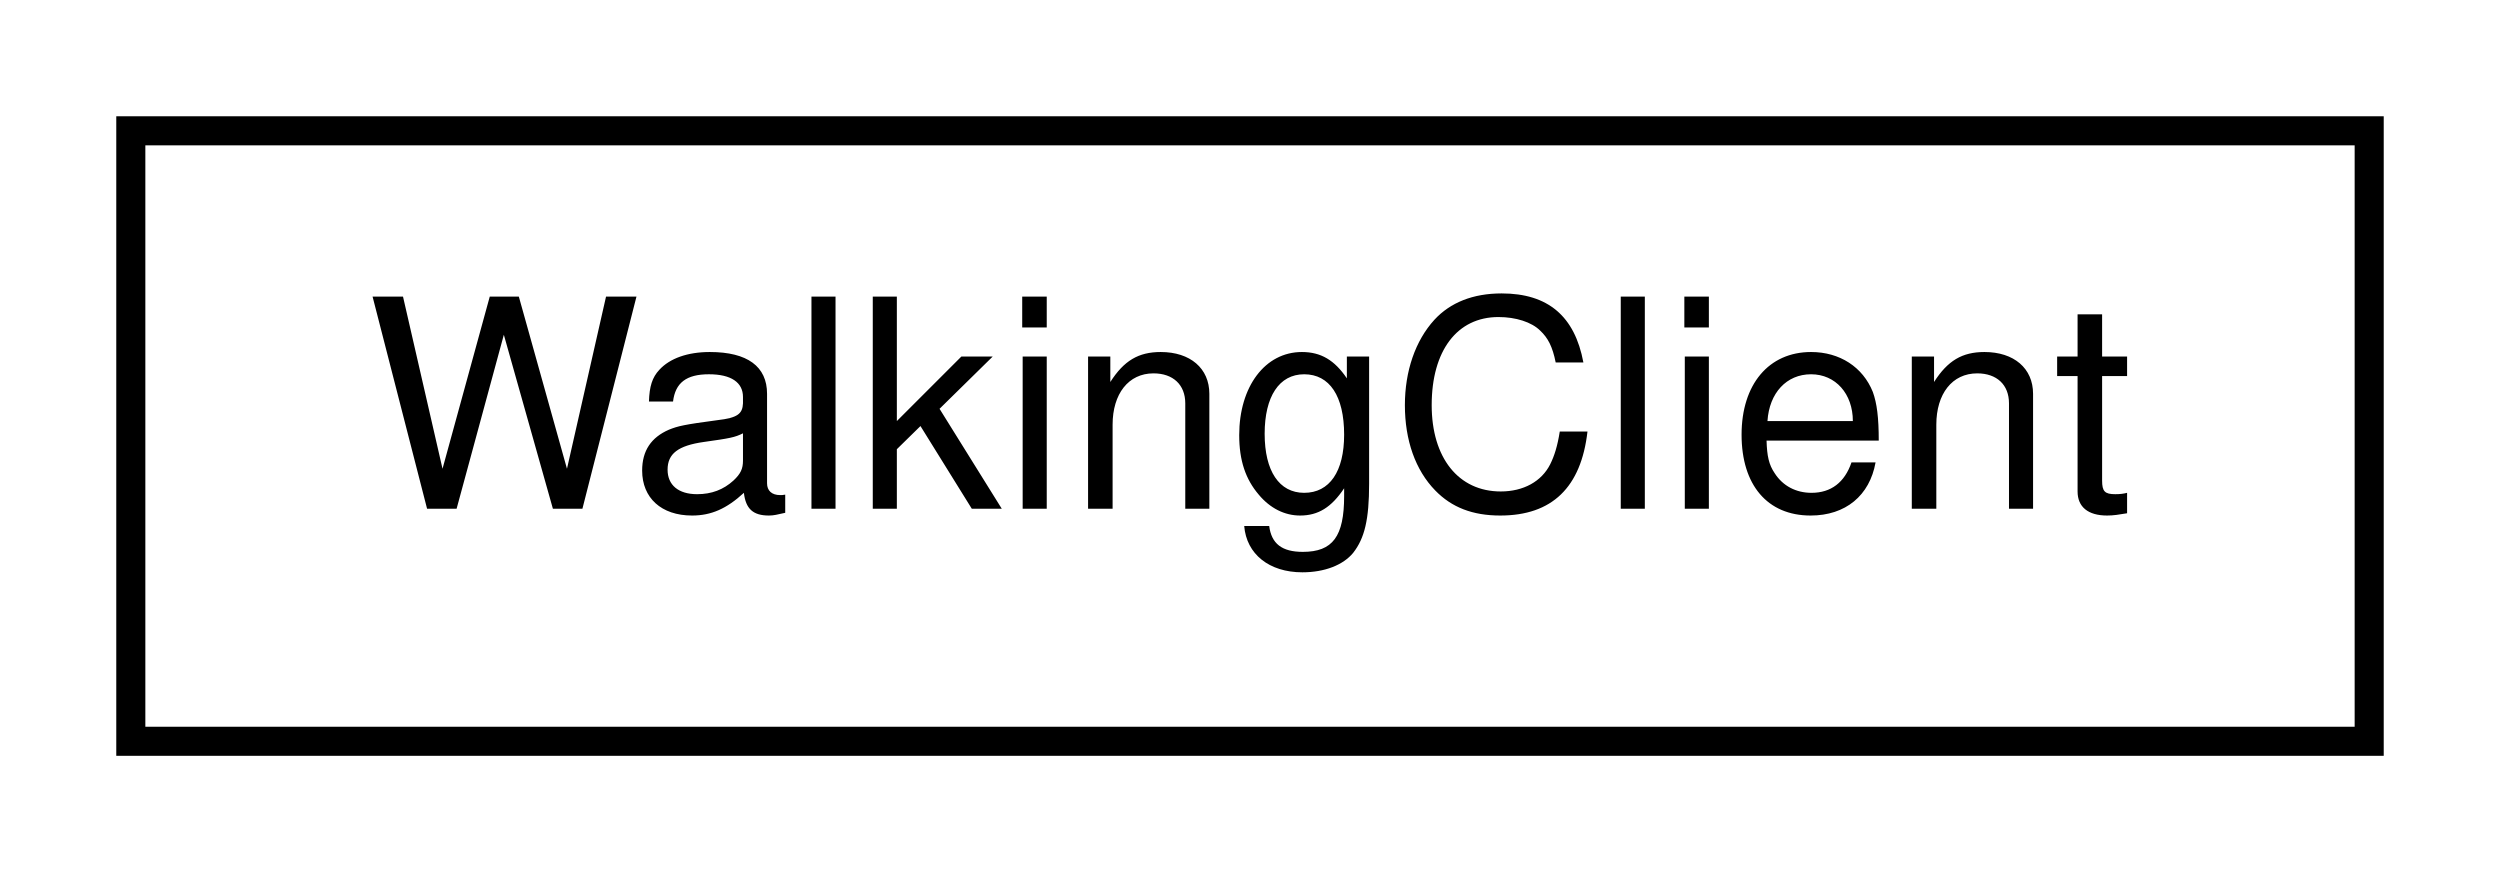
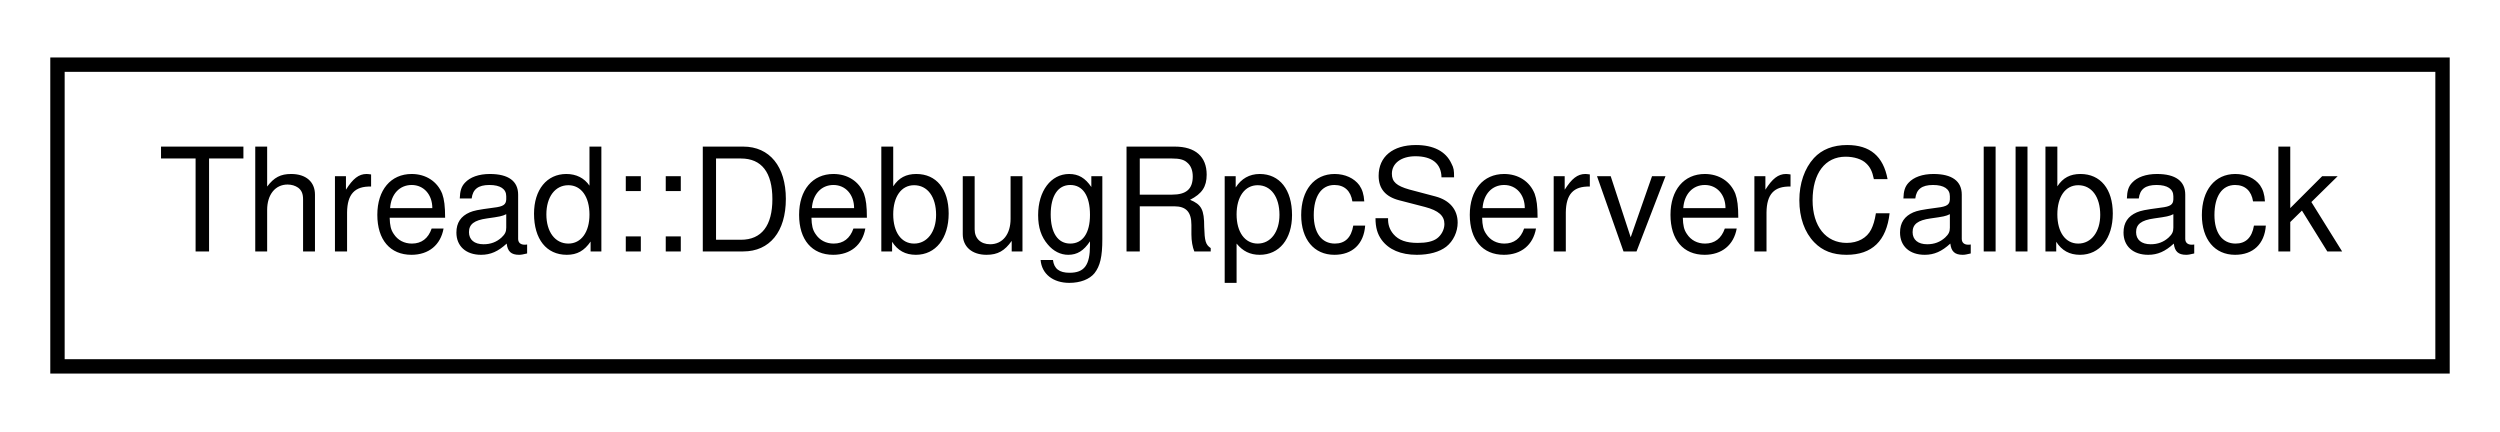
- <svg xmlns="http://www.w3.org/2000/svg" xmlns:xlink="http://www.w3.org/1999/xlink" width="86pt" height="30pt" viewBox="0.00 0.00 86.00 30.00">
+ <svg xmlns="http://www.w3.org/2000/svg" xmlns:xlink="http://www.w3.org/1999/xlink" width="174pt" height="30pt" viewBox="0.00 0.00 174.00 30.00">
  <g id="graph1" class="graph" transform="scale(1 1) rotate(0) translate(4 26)">
-     <polygon fill="white" stroke="white" points="-4,5 -4,-26 83,-26 83,5 -4,5" />
+     <polygon fill="white" stroke="white" points="-4,5 -4,-26 171,-26 171,5 -4,5" />
    <g id="node1" class="node">
-       <a xlink:href="classWalkingClient.html" target="_top" xlink:title="WalkingClient">
-         <polygon fill="white" stroke="black" points="0.5,-0.5 0.5,-21.5 77.5,-21.5 77.5,-0.5 0.5,-0.5" />
-         <text text-anchor="middle" x="39" y="-8.5" font-family="Helvetica,sans-Serif" font-size="10.00">WalkingClient</text>
+       <a xlink:href="classThread_1_1DebugRpcServerCallback.html" target="_top" xlink:title="A callback function which binds the rpc server port opened in the contoller server module to the cont...">
+         <polygon fill="white" stroke="black" points="0,-0.5 0,-21.5 166,-21.5 166,-0.5 0,-0.5" />
+         <text text-anchor="middle" x="83" y="-8.5" font-family="Helvetica,sans-Serif" font-size="10.00">Thread::DebugRpcServerCallback</text>
      </a>
    </g>
  </g>
</svg>
